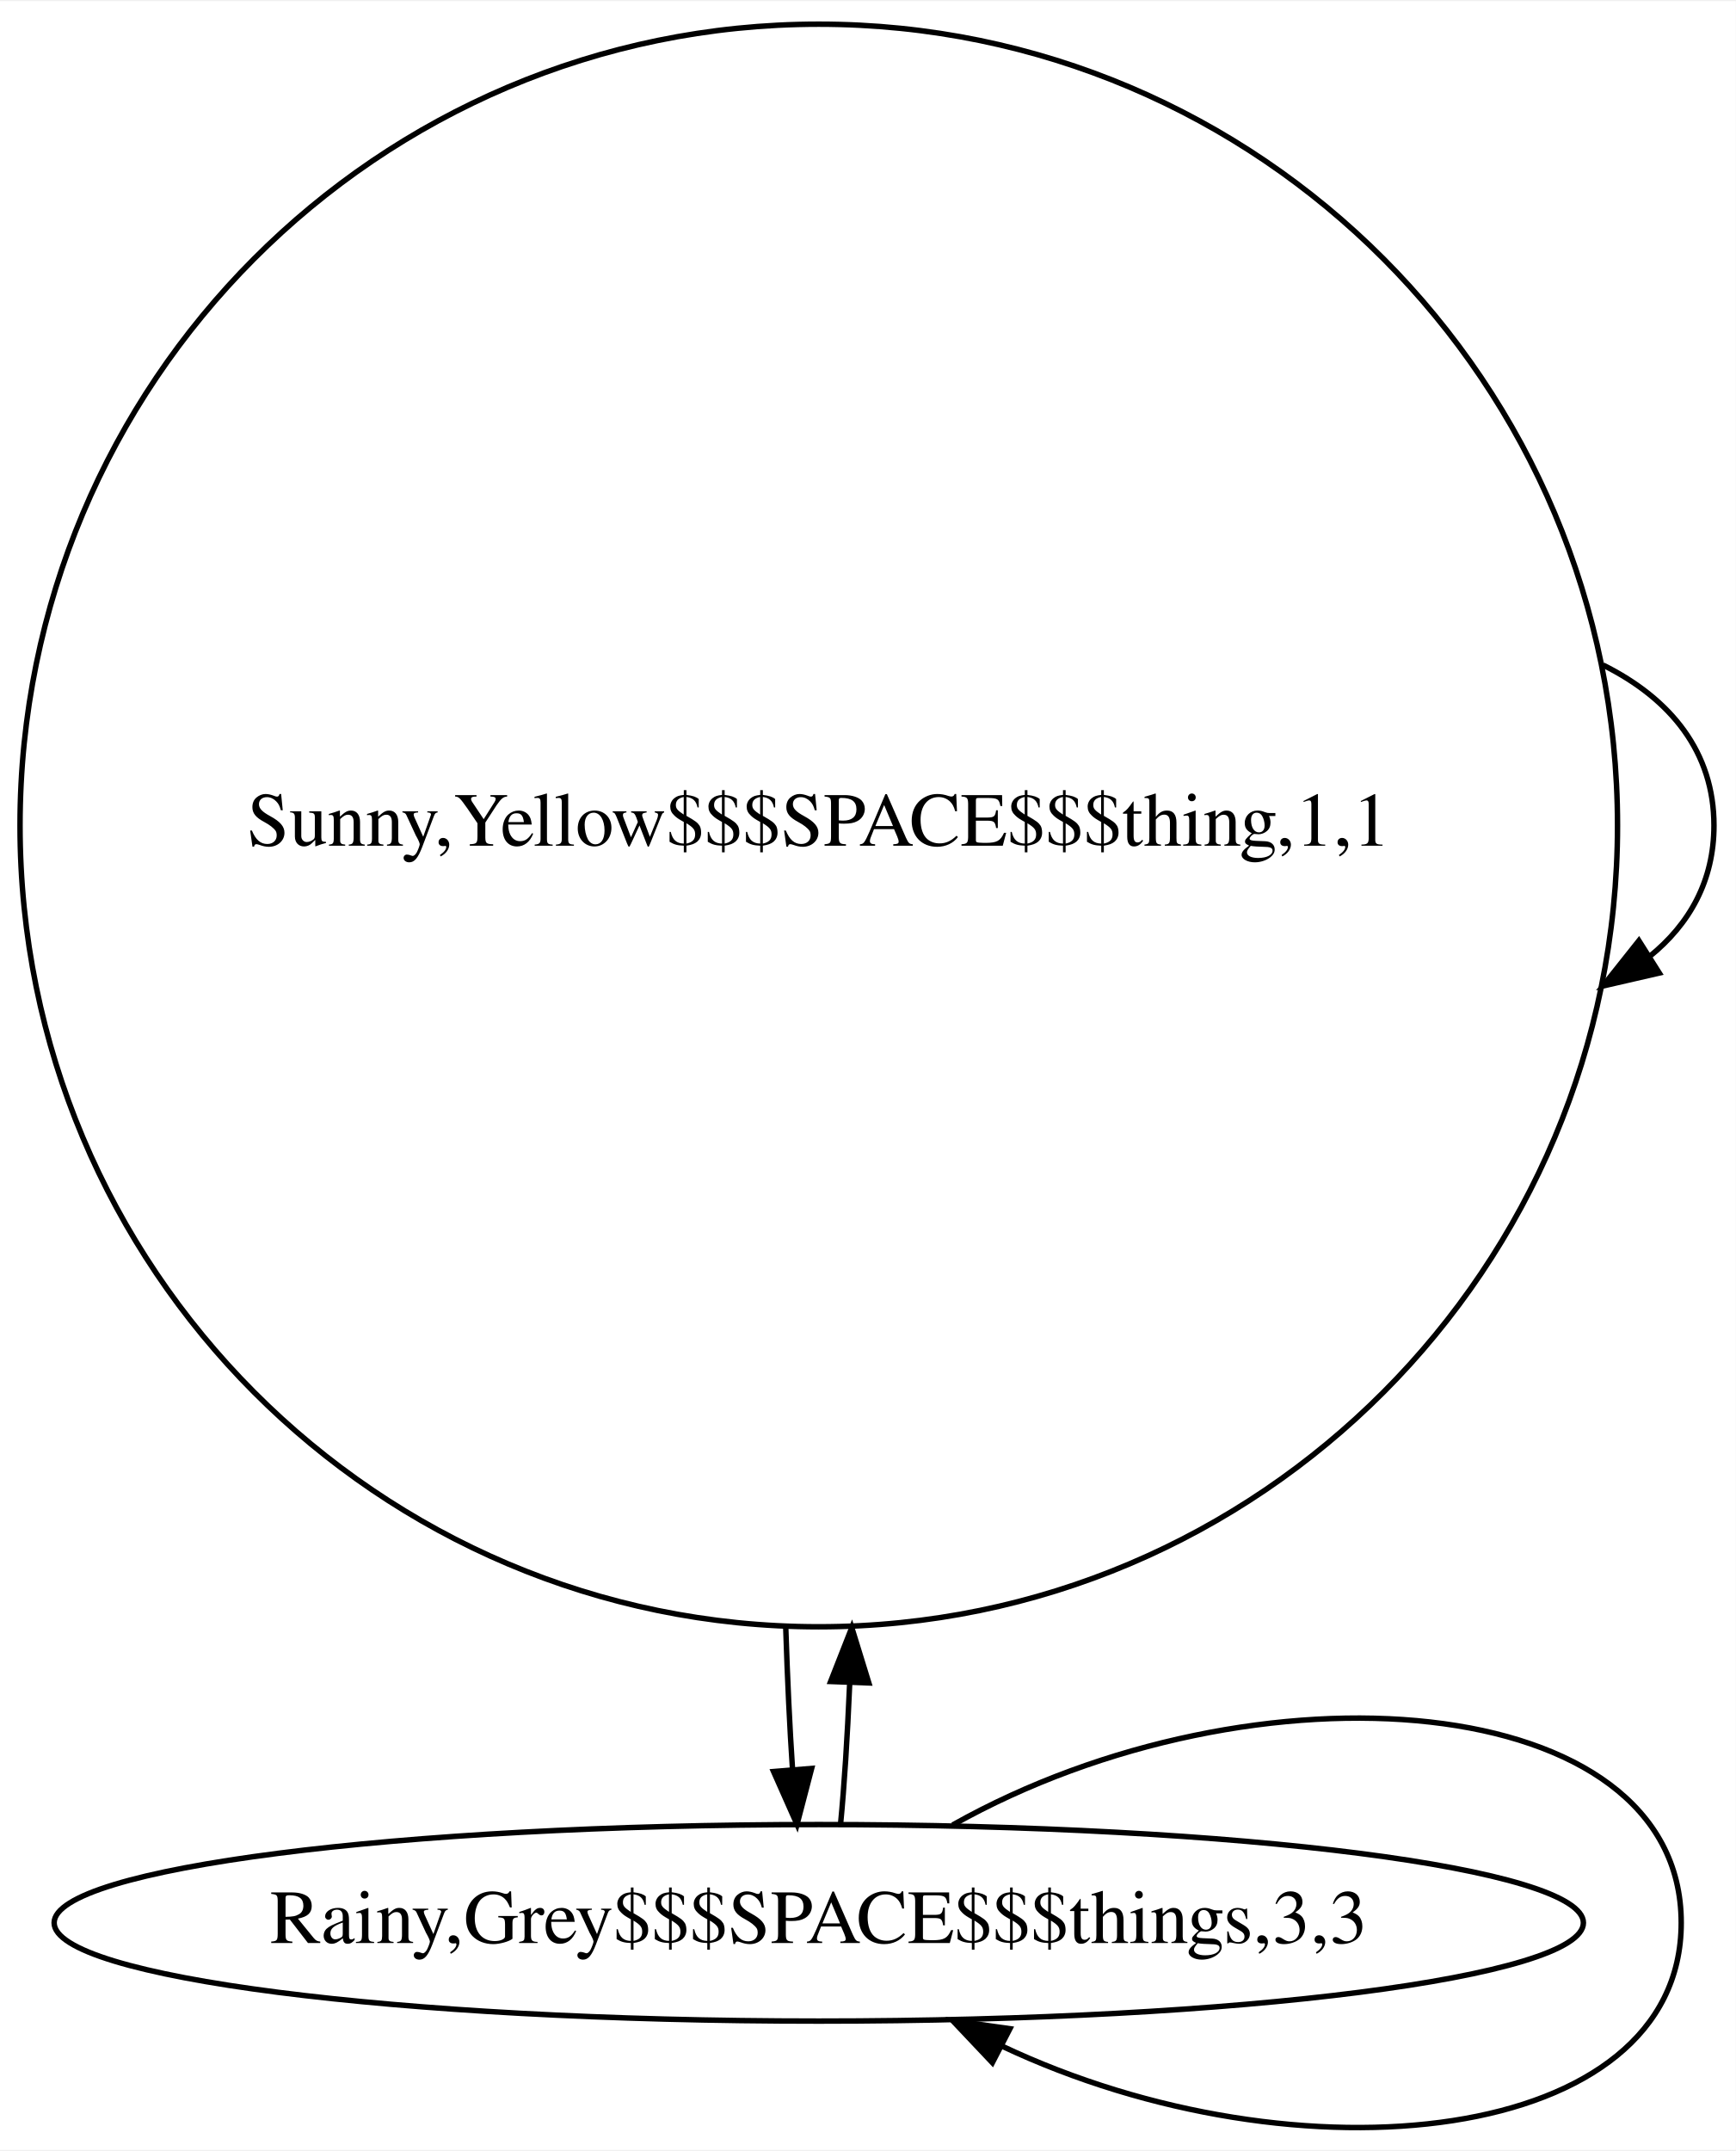
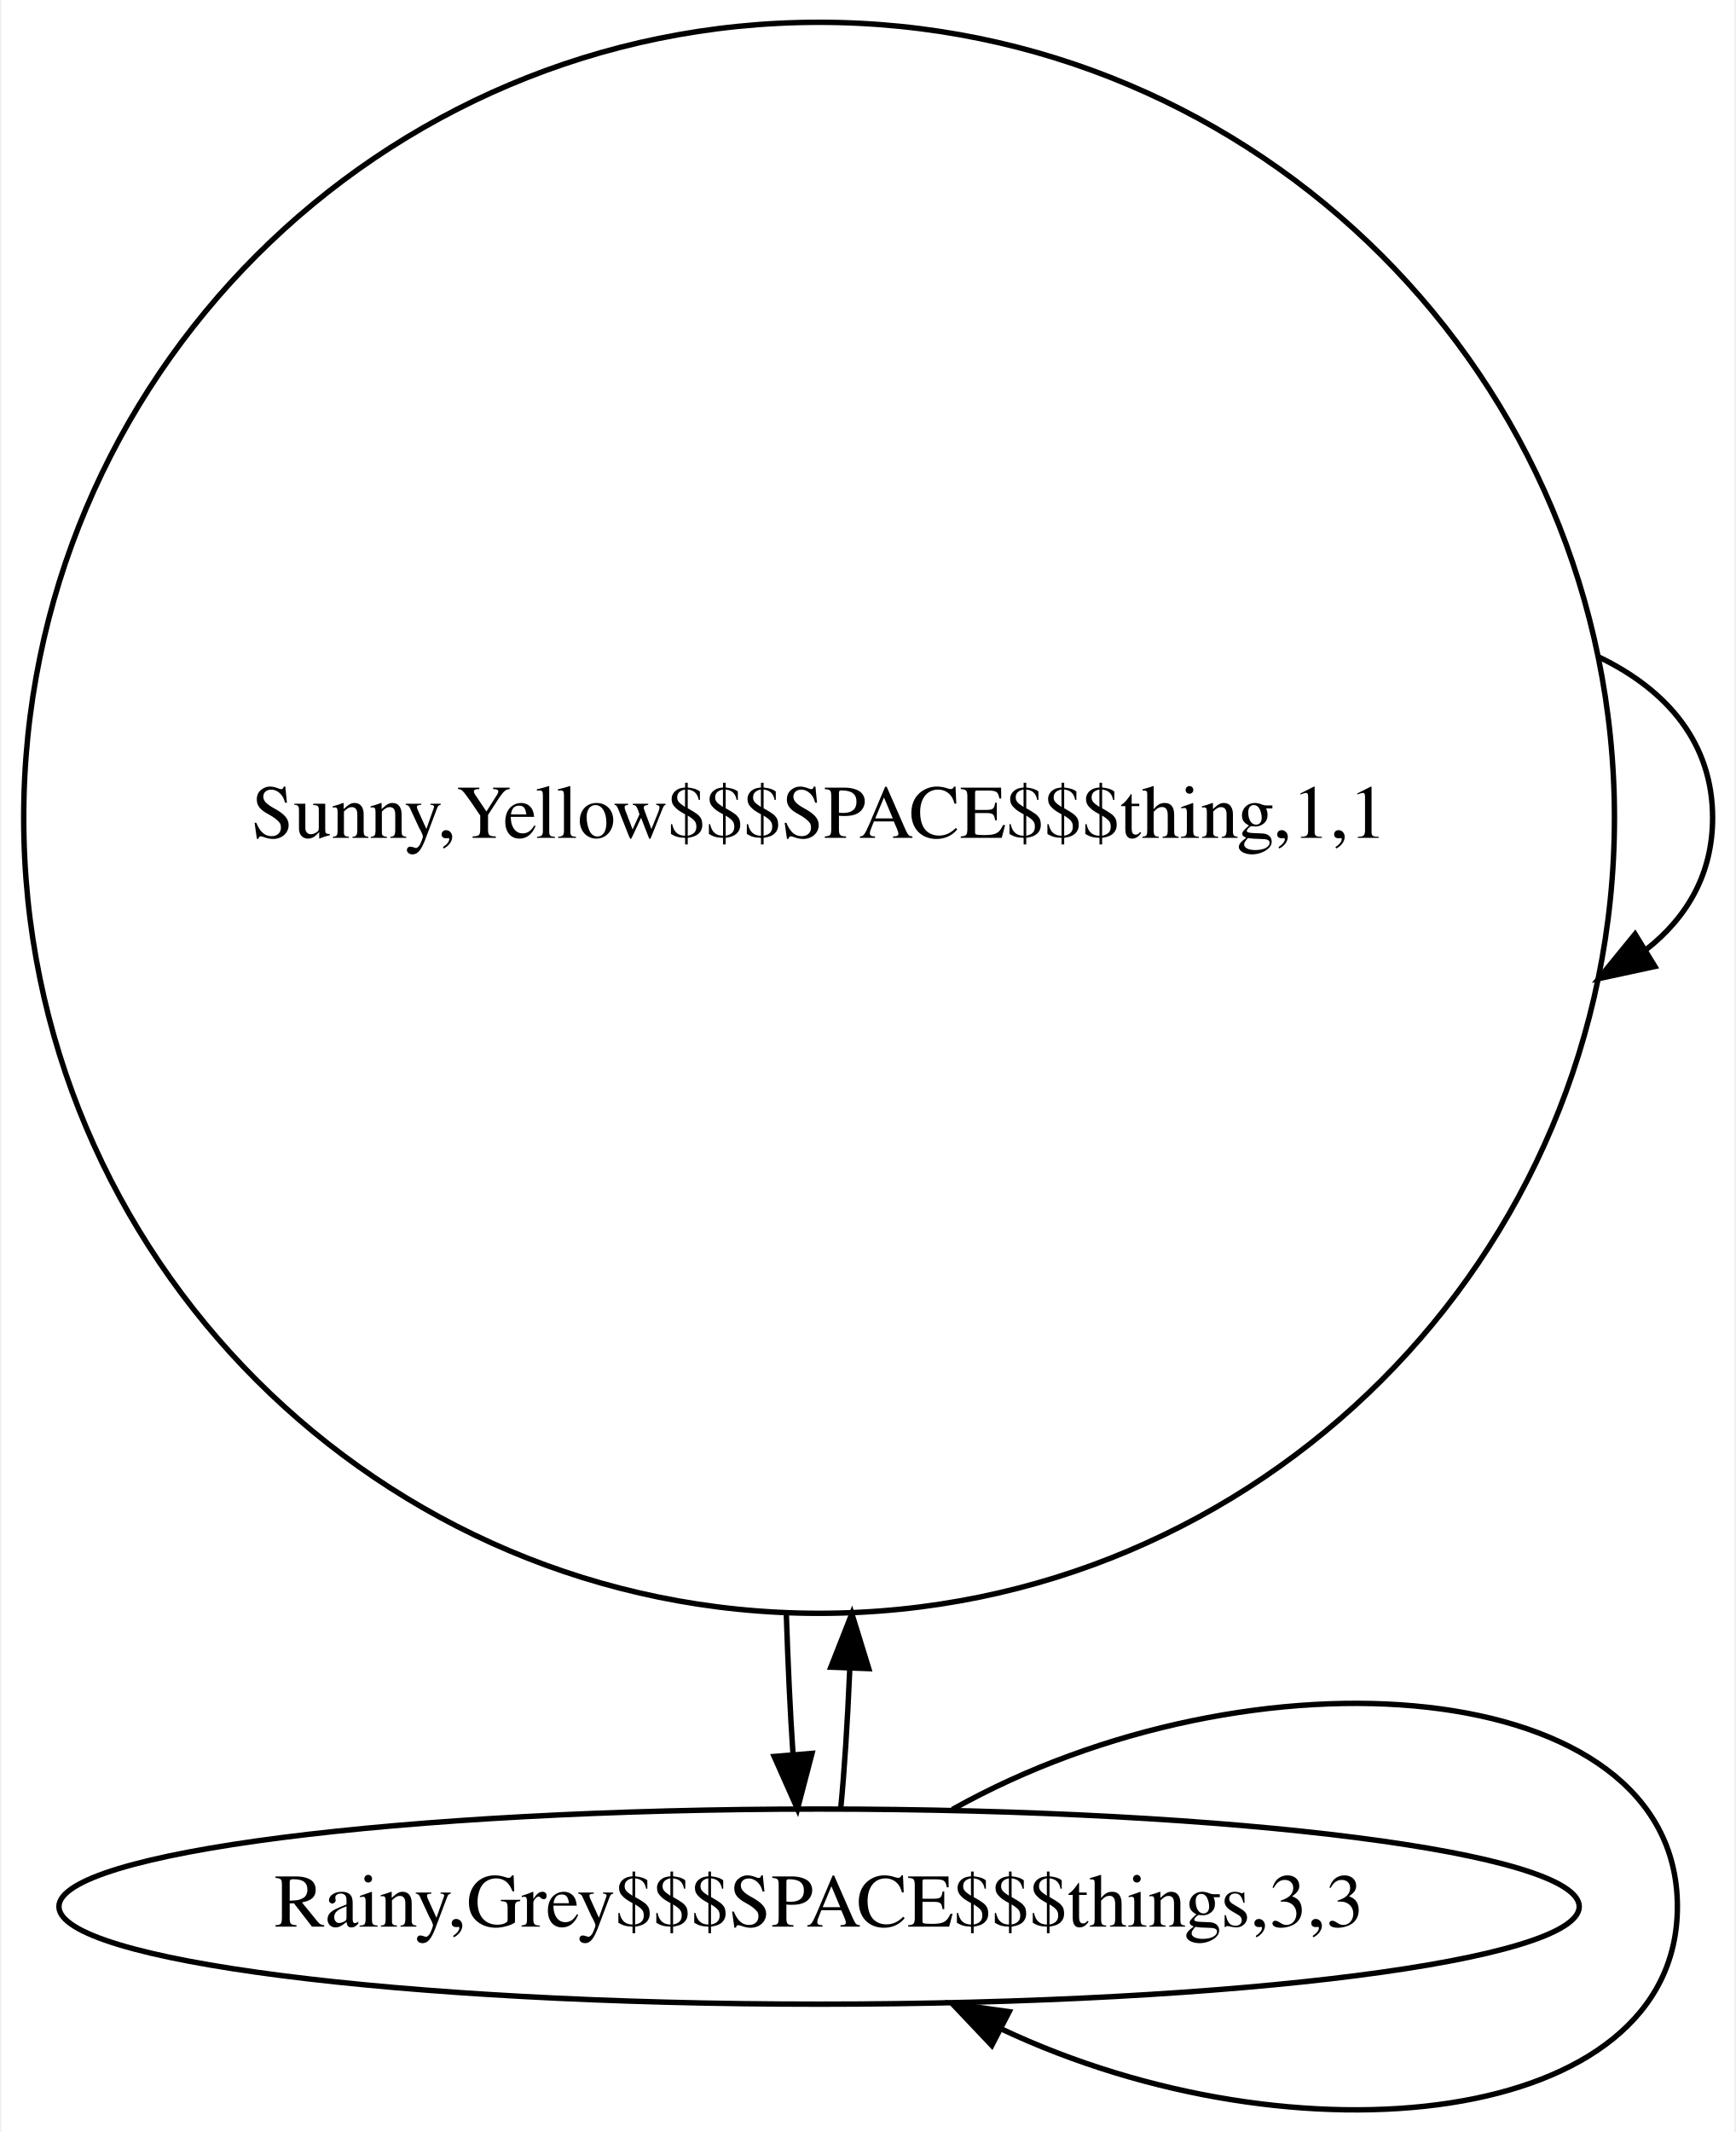
- <svg xmlns="http://www.w3.org/2000/svg" width="318pt" height="394pt" viewBox="0.00 0.00 318.00 393.59">
-   <g id="graph0" class="graph" transform="scale(1 1) rotate(0) translate(4 389.587)">
-     <polygon fill="white" stroke="none" points="-4,4 -4,-389.587 314,-389.587 314,4 -4,4" />
+ <svg xmlns="http://www.w3.org/2000/svg" width="320pt" height="393pt" viewBox="0.00 0.00 319.77 393.36">
+   <g id="graph0" class="graph" transform="scale(1 1) rotate(0) translate(4 389.361)">
+     <polygon fill="white" stroke="none" points="-4,4 -4,-389.361 315.774,-389.361 315.774,4 -4,4" />
    <g id="node1" class="node">
-       <ellipse fill="none" stroke="black" cx="146" cy="-238.587" rx="146.331" ry="146.774" />
-       <text text-anchor="middle" x="146" y="-234.887" font-family="Times,serif" font-size="14.00">Sunny,Yellow$$$SPACE$$$thing,1,1</text>
+       <ellipse fill="none" stroke="black" cx="146.887" cy="-238.474" rx="146.774" ry="146.774" />
+       <text text-anchor="middle" x="146.887" y="-234.774" font-family="Times,serif" font-size="14.00">Sunny,Yellow$$$SPACE$$$thing,1,1</text>
    </g>
    <g id="edge1" class="edge">
-       <path fill="none" stroke="black" d="M289.658,-267.984C302.172,-261.764 310,-251.965 310,-238.587 310,-228.552 305.597,-220.532 298.116,-214.525" />
-       <polygon fill="black" stroke="black" points="299.983,-211.565 289.658,-209.19 296.248,-217.485 299.983,-211.565" />
+       <path fill="none" stroke="black" d="M290.768,-268.141C303.672,-261.937 311.774,-252.048 311.774,-238.474 311.774,-228.293 307.217,-220.185 299.494,-214.15" />
+       <polygon fill="black" stroke="black" points="301.123,-211.044 290.768,-208.806 297.468,-217.014 301.123,-211.044" />
    </g>
    <g id="node2" class="node">
-       <ellipse fill="none" stroke="black" cx="146" cy="-37.587" rx="140.082" ry="18" />
-       <text text-anchor="middle" x="146" y="-33.887" font-family="Times,serif" font-size="14.00">Rainy,Grey$$$SPACE$$$things,3,3</text>
+       <ellipse fill="none" stroke="black" cx="146.887" cy="-37.587" rx="140.275" ry="18" />
+       <text text-anchor="middle" x="146.887" y="-33.887" font-family="Times,serif" font-size="14.00">Rainy,Grey$$$SPACE$$$things,3,3</text>
    </g>
    <g id="edge2" class="edge">
-       <path fill="none" stroke="black" d="M139.951,-91.653C140.261,-82.137 140.673,-73.352 141.187,-65.78" />
-       <polygon fill="black" stroke="black" points="144.692,-65.863 142.014,-55.612 137.715,-65.296 144.692,-65.863" />
+       <path fill="none" stroke="black" d="M140.838,-91.623C141.148,-82.113 141.56,-73.332 142.074,-65.765" />
+       <polygon fill="black" stroke="black" points="145.578,-65.854 142.901,-55.603 138.601,-65.286 145.578,-65.854" />
    </g>
    <g id="edge3" class="edge">
-       <path fill="none" stroke="black" d="M149.986,-55.612C150.672,-62.611 151.23,-71.418 151.661,-81.359" />
-       <polygon fill="black" stroke="black" points="148.175,-81.793 152.049,-91.653 155.17,-81.529 148.175,-81.793" />
+       <path fill="none" stroke="black" d="M150.873,-55.603C151.559,-62.598 152.117,-71.399 152.548,-81.335" />
+       <polygon fill="black" stroke="black" points="149.061,-81.762 152.936,-91.623 156.056,-81.499 149.061,-81.762" />
    </g>
    <g id="edge4" class="edge">
-       <path fill="none" stroke="black" d="M170.527,-55.503C225.855,-86.625 304,-80.653 304,-37.587 304,3.209 233.879,10.719 179.456,-15.056" />
-       <polygon fill="black" stroke="black" points="177.804,-11.97 170.527,-19.67 181.018,-18.189 177.804,-11.97" />
+       <path fill="none" stroke="black" d="M171.474,-55.503C226.937,-86.625 305.275,-80.653 305.275,-37.587 305.275,3.209 234.982,10.719 180.425,-15.056" />
+       <polygon fill="black" stroke="black" points="178.759,-11.977 171.474,-19.67 181.966,-18.199 178.759,-11.977" />
    </g>
  </g>
</svg>
